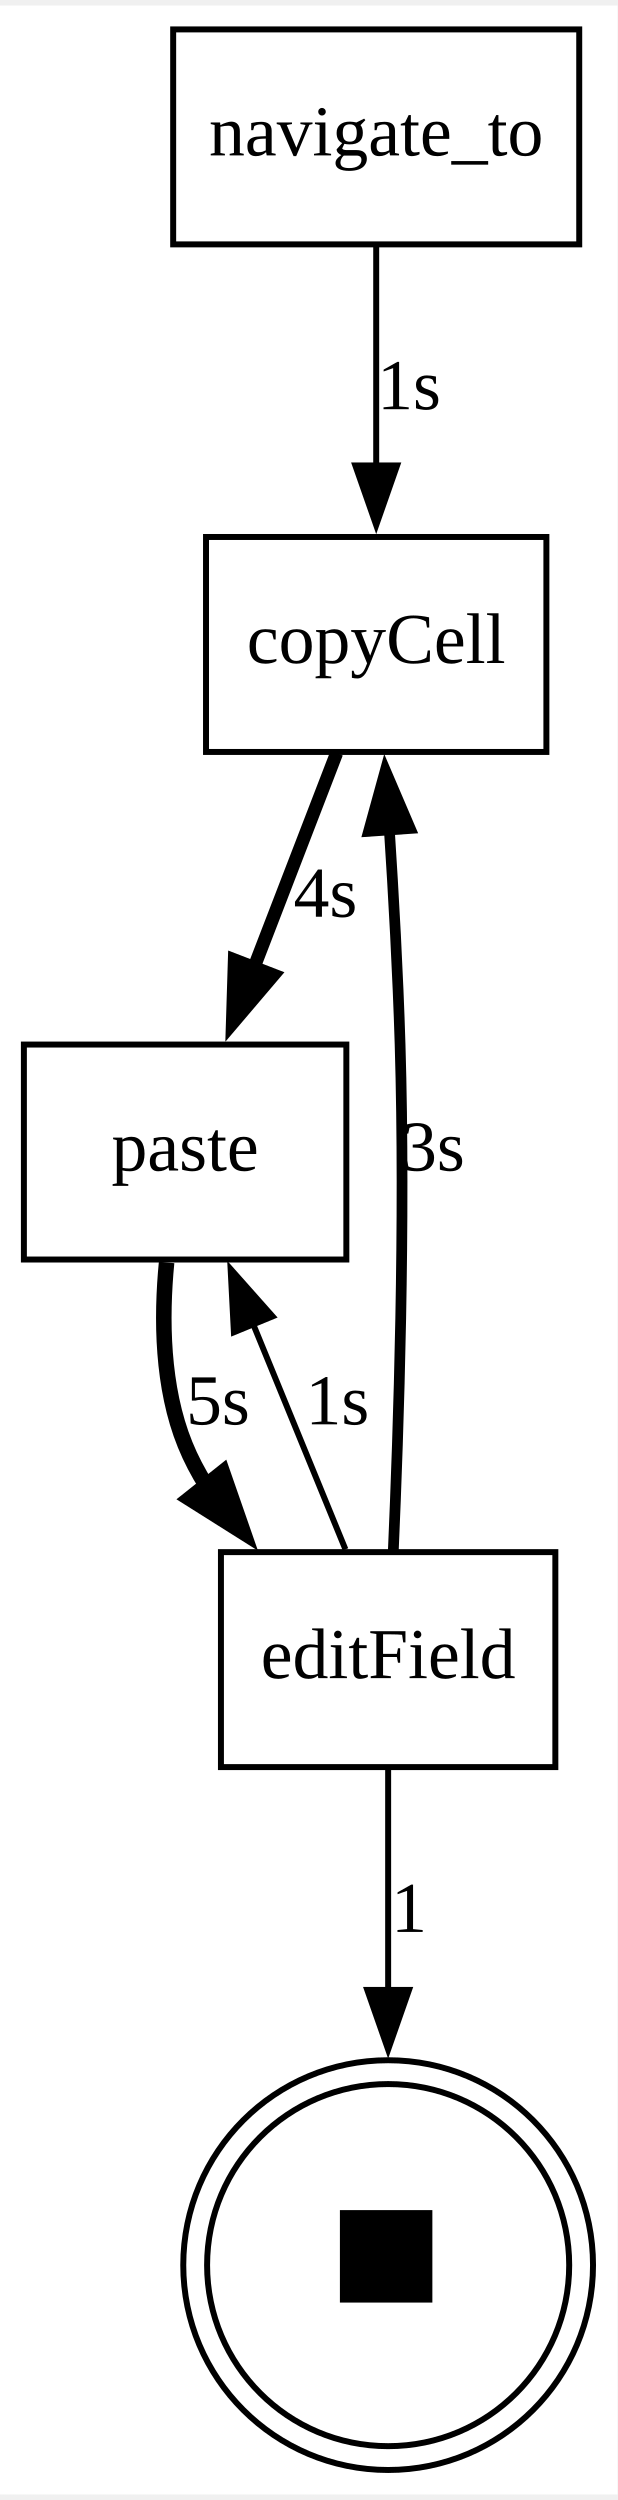
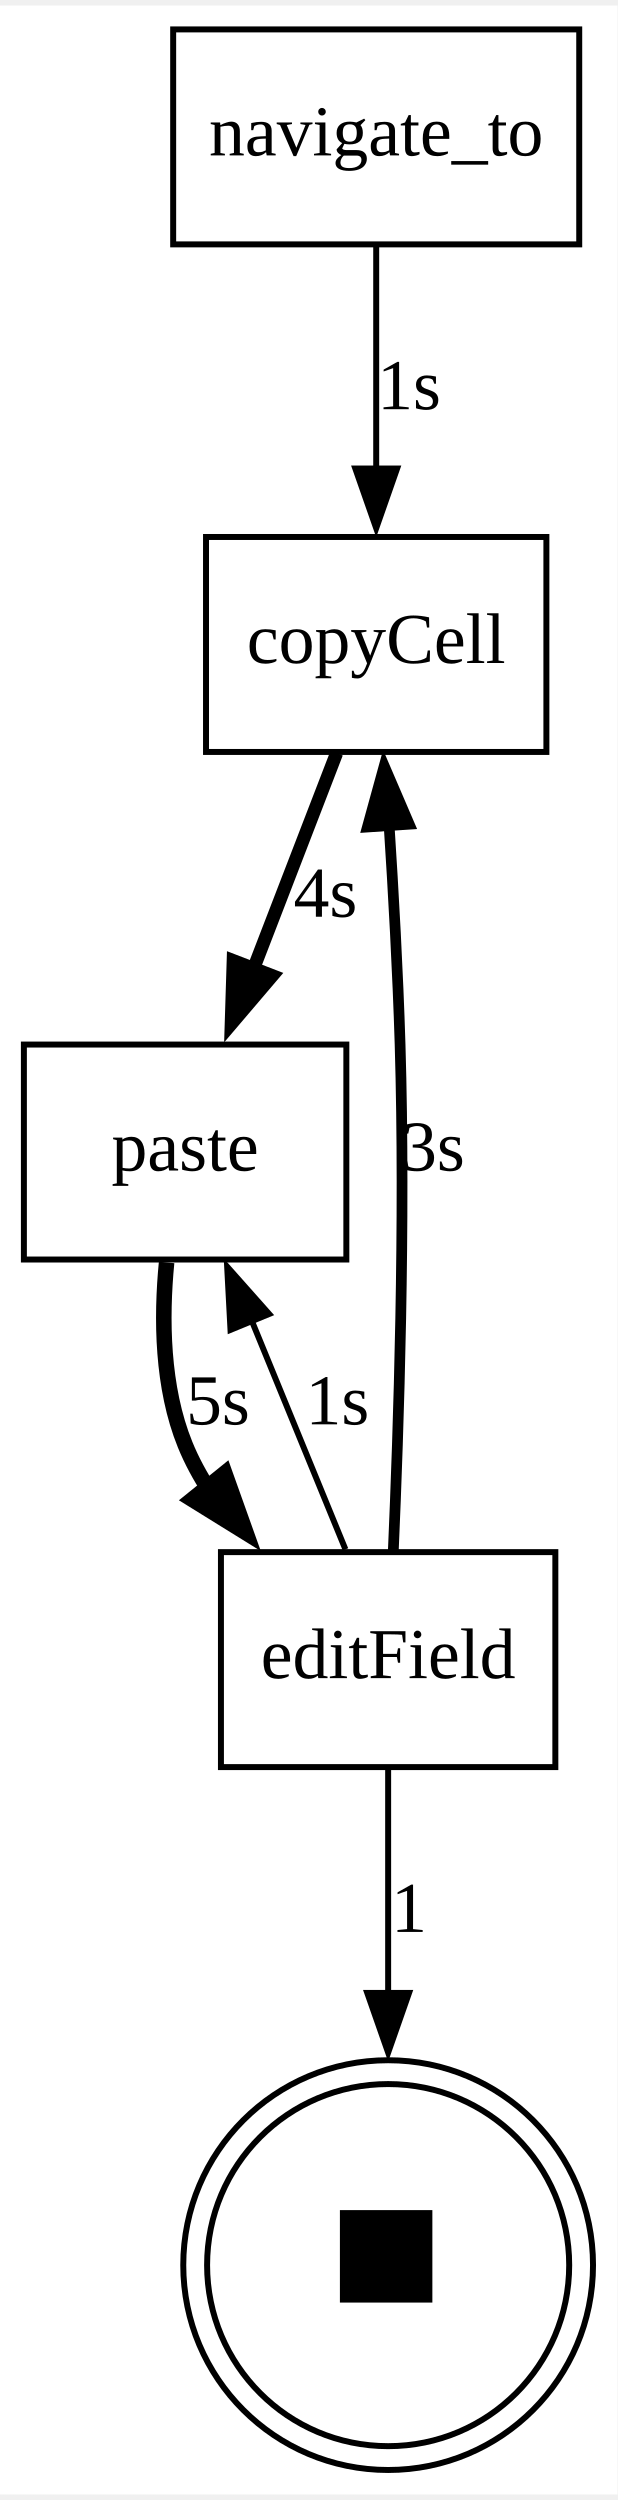
<svg xmlns="http://www.w3.org/2000/svg" width="103pt" height="417pt" viewBox="0.00 0.00 103.41 416.81">
  <g id="graph0" class="graph" transform="scale(1 1) rotate(0) translate(4 412.81)">
    <polygon fill="white" stroke="none" points="-4,4 -4,-412.81 99.41,-412.81 99.41,4 -4,4" />
    <g id="node1" class="node">
      <polygon fill="none" stroke="black" points="87.5,-323.81 30.5,-323.81 30.5,-287.81 87.5,-287.81 87.5,-323.81" />
      <text text-anchor="middle" x="59" y="-302.71" font-family="Times New Roman,serif" font-size="12.00">copyCell</text>
    </g>
    <g id="node4" class="node">
      <polygon fill="none" stroke="black" points="54,-238.81 0,-238.81 0,-202.81 54,-202.81 54,-238.81" />
      <text text-anchor="middle" x="27" y="-217.71" font-family="Times New Roman,serif" font-size="12.00">paste</text>
    </g>
    <g id="edge1" class="edge">
-       <path fill="none" stroke="black" stroke-width="2.2" d="M52.37,-287.61C48.36,-277.22 43.15,-263.69 38.49,-251.61" />
-       <polygon fill="black" stroke="black" stroke-width="2.2" points="41.79,-250.45 34.93,-242.38 35.26,-252.97 41.79,-250.45" />
+       <path fill="none" stroke="black" stroke-width="2.2" d="M52.37,-287.61C48.32,-277.11 43.04,-263.4 38.34,-251.22" />
+       <polygon fill="black" stroke="black" stroke-width="2.2" points="41.6,-250.34 34.73,-242.27 35.06,-252.86 41.6,-250.34" />
      <text text-anchor="middle" x="50.5" y="-260.21" font-family="Times New Roman,serif" font-size="12.00">4s</text>
    </g>
    <g id="node2" class="node">
      <polygon fill="none" stroke="black" points="89,-153.81 33,-153.81 33,-117.81 89,-117.81 89,-153.81" />
      <text text-anchor="middle" x="61" y="-132.71" font-family="Times New Roman,serif" font-size="12.00">editField</text>
    </g>
    <g id="edge2" class="edge">
-       <path fill="none" stroke="black" stroke-width="1.8" d="M61.87,-154.14C62.76,-174.44 63.9,-209.07 63,-238.81 62.64,-250.69 61.92,-263.75 61.18,-275.09" />
-       <polygon fill="black" stroke="black" stroke-width="1.8" points="57.72,-274.52 60.53,-284.74 64.7,-275 57.72,-274.52" />
+       <path fill="none" stroke="black" stroke-width="1.8" d="M61.87,-154.14C62.76,-174.44 63.9,-209.07 63,-238.81 62.63,-250.95 61.89,-264.32 61.14,-275.83" />
+       <polygon fill="black" stroke="black" stroke-width="1.8" points="57.53,-275.24 60.34,-285.45 64.52,-275.72 57.53,-275.24" />
      <text text-anchor="middle" x="68.5" y="-217.71" font-family="Times New Roman,serif" font-size="12.00">3s</text>
    </g>
    <g id="edge3" class="edge">
-       <path fill="none" stroke="black" d="M53.85,-154.27C49.34,-165.27 43.43,-179.71 38.3,-192.23" />
-       <polygon fill="black" stroke="black" points="35.17,-190.63 34.62,-201.21 41.65,-193.29 35.17,-190.63" />
+       <path fill="none" stroke="black" d="M53.85,-154.27C49.3,-165.38 43.31,-180 38.14,-192.61" />
+       <polygon fill="black" stroke="black" points="34.6,-191.03 34.04,-201.61 41.07,-193.69 34.6,-191.03" />
      <text text-anchor="middle" x="52.5" y="-175.21" font-family="Times New Roman,serif" font-size="12.00">1s</text>
    </g>
    <g id="node5" class="node">
      <ellipse fill="none" stroke="black" cx="61" cy="-34.41" rx="30.32" ry="30.32" />
      <ellipse fill="none" stroke="black" cx="61" cy="-34.41" rx="34.31" ry="34.31" />
      <text text-anchor="start" x="51" y="-26.31" font-family="Times New Roman,serif" font-size="32.00">■</text>
    </g>
    <g id="edge6" class="edge">
-       <path fill="none" stroke="black" d="M61,-117.5C61,-107.17 61,-93.54 61,-80.36" />
-       <polygon fill="black" stroke="black" points="64.5,-80.5 61,-70.5 57.5,-80.5 64.5,-80.5" />
+       <path fill="none" stroke="black" d="M61,-117.5C61,-107.07 61,-93.27 61,-79.96" />
+       <polygon fill="black" stroke="black" points="64.5,-79.99 61,-69.99 57.5,-79.99 64.5,-79.99" />
      <text text-anchor="middle" x="64.5" y="-90.21" font-family="Times New Roman,serif" font-size="12.00">1</text>
    </g>
    <g id="node3" class="node">
      <polygon fill="none" stroke="black" points="93,-408.81 25,-408.81 25,-372.81 93,-372.81 93,-408.81" />
      <text text-anchor="middle" x="59" y="-387.71" font-family="Times New Roman,serif" font-size="12.00">navigate_to</text>
    </g>
    <g id="edge4" class="edge">
-       <path fill="none" stroke="black" d="M59,-372.61C59,-361.89 59,-347.83 59,-335.45" />
-       <polygon fill="black" stroke="black" points="62.5,-335.79 59,-325.79 55.5,-335.79 62.5,-335.79" />
+       <path fill="none" stroke="black" d="M59,-372.61C59,-361.78 59,-347.54 59,-335.07" />
+       <polygon fill="black" stroke="black" points="62.5,-335.27 59,-325.27 55.5,-335.27 62.5,-335.27" />
      <text text-anchor="middle" x="64.5" y="-345.21" font-family="Times New Roman,serif" font-size="12.00">1s</text>
    </g>
    <g id="edge5" class="edge">
-       <path fill="none" stroke="black" stroke-width="2.6" d="M23.9,-202.32C22.99,-192.95 23.11,-181.39 27,-171.81 27.96,-169.44 29.17,-167.14 30.55,-164.93" />
-       <polygon fill="black" stroke="black" stroke-width="2.6" points="33.27,-167.14 36.75,-157.13 27.79,-162.78 33.27,-167.14" />
+       <path fill="none" stroke="black" stroke-width="2.6" d="M23.9,-202.32C22.99,-192.95 23.11,-181.39 27,-171.81 28.09,-169.13 29.49,-166.55 31.1,-164.07" />
+       <polygon fill="black" stroke="black" stroke-width="2.6" points="33.64,-167.03 37.2,-157.05 28.2,-162.63 33.64,-167.03" />
      <text text-anchor="middle" x="32.5" y="-175.21" font-family="Times New Roman,serif" font-size="12.00">5s</text>
    </g>
  </g>
</svg>
